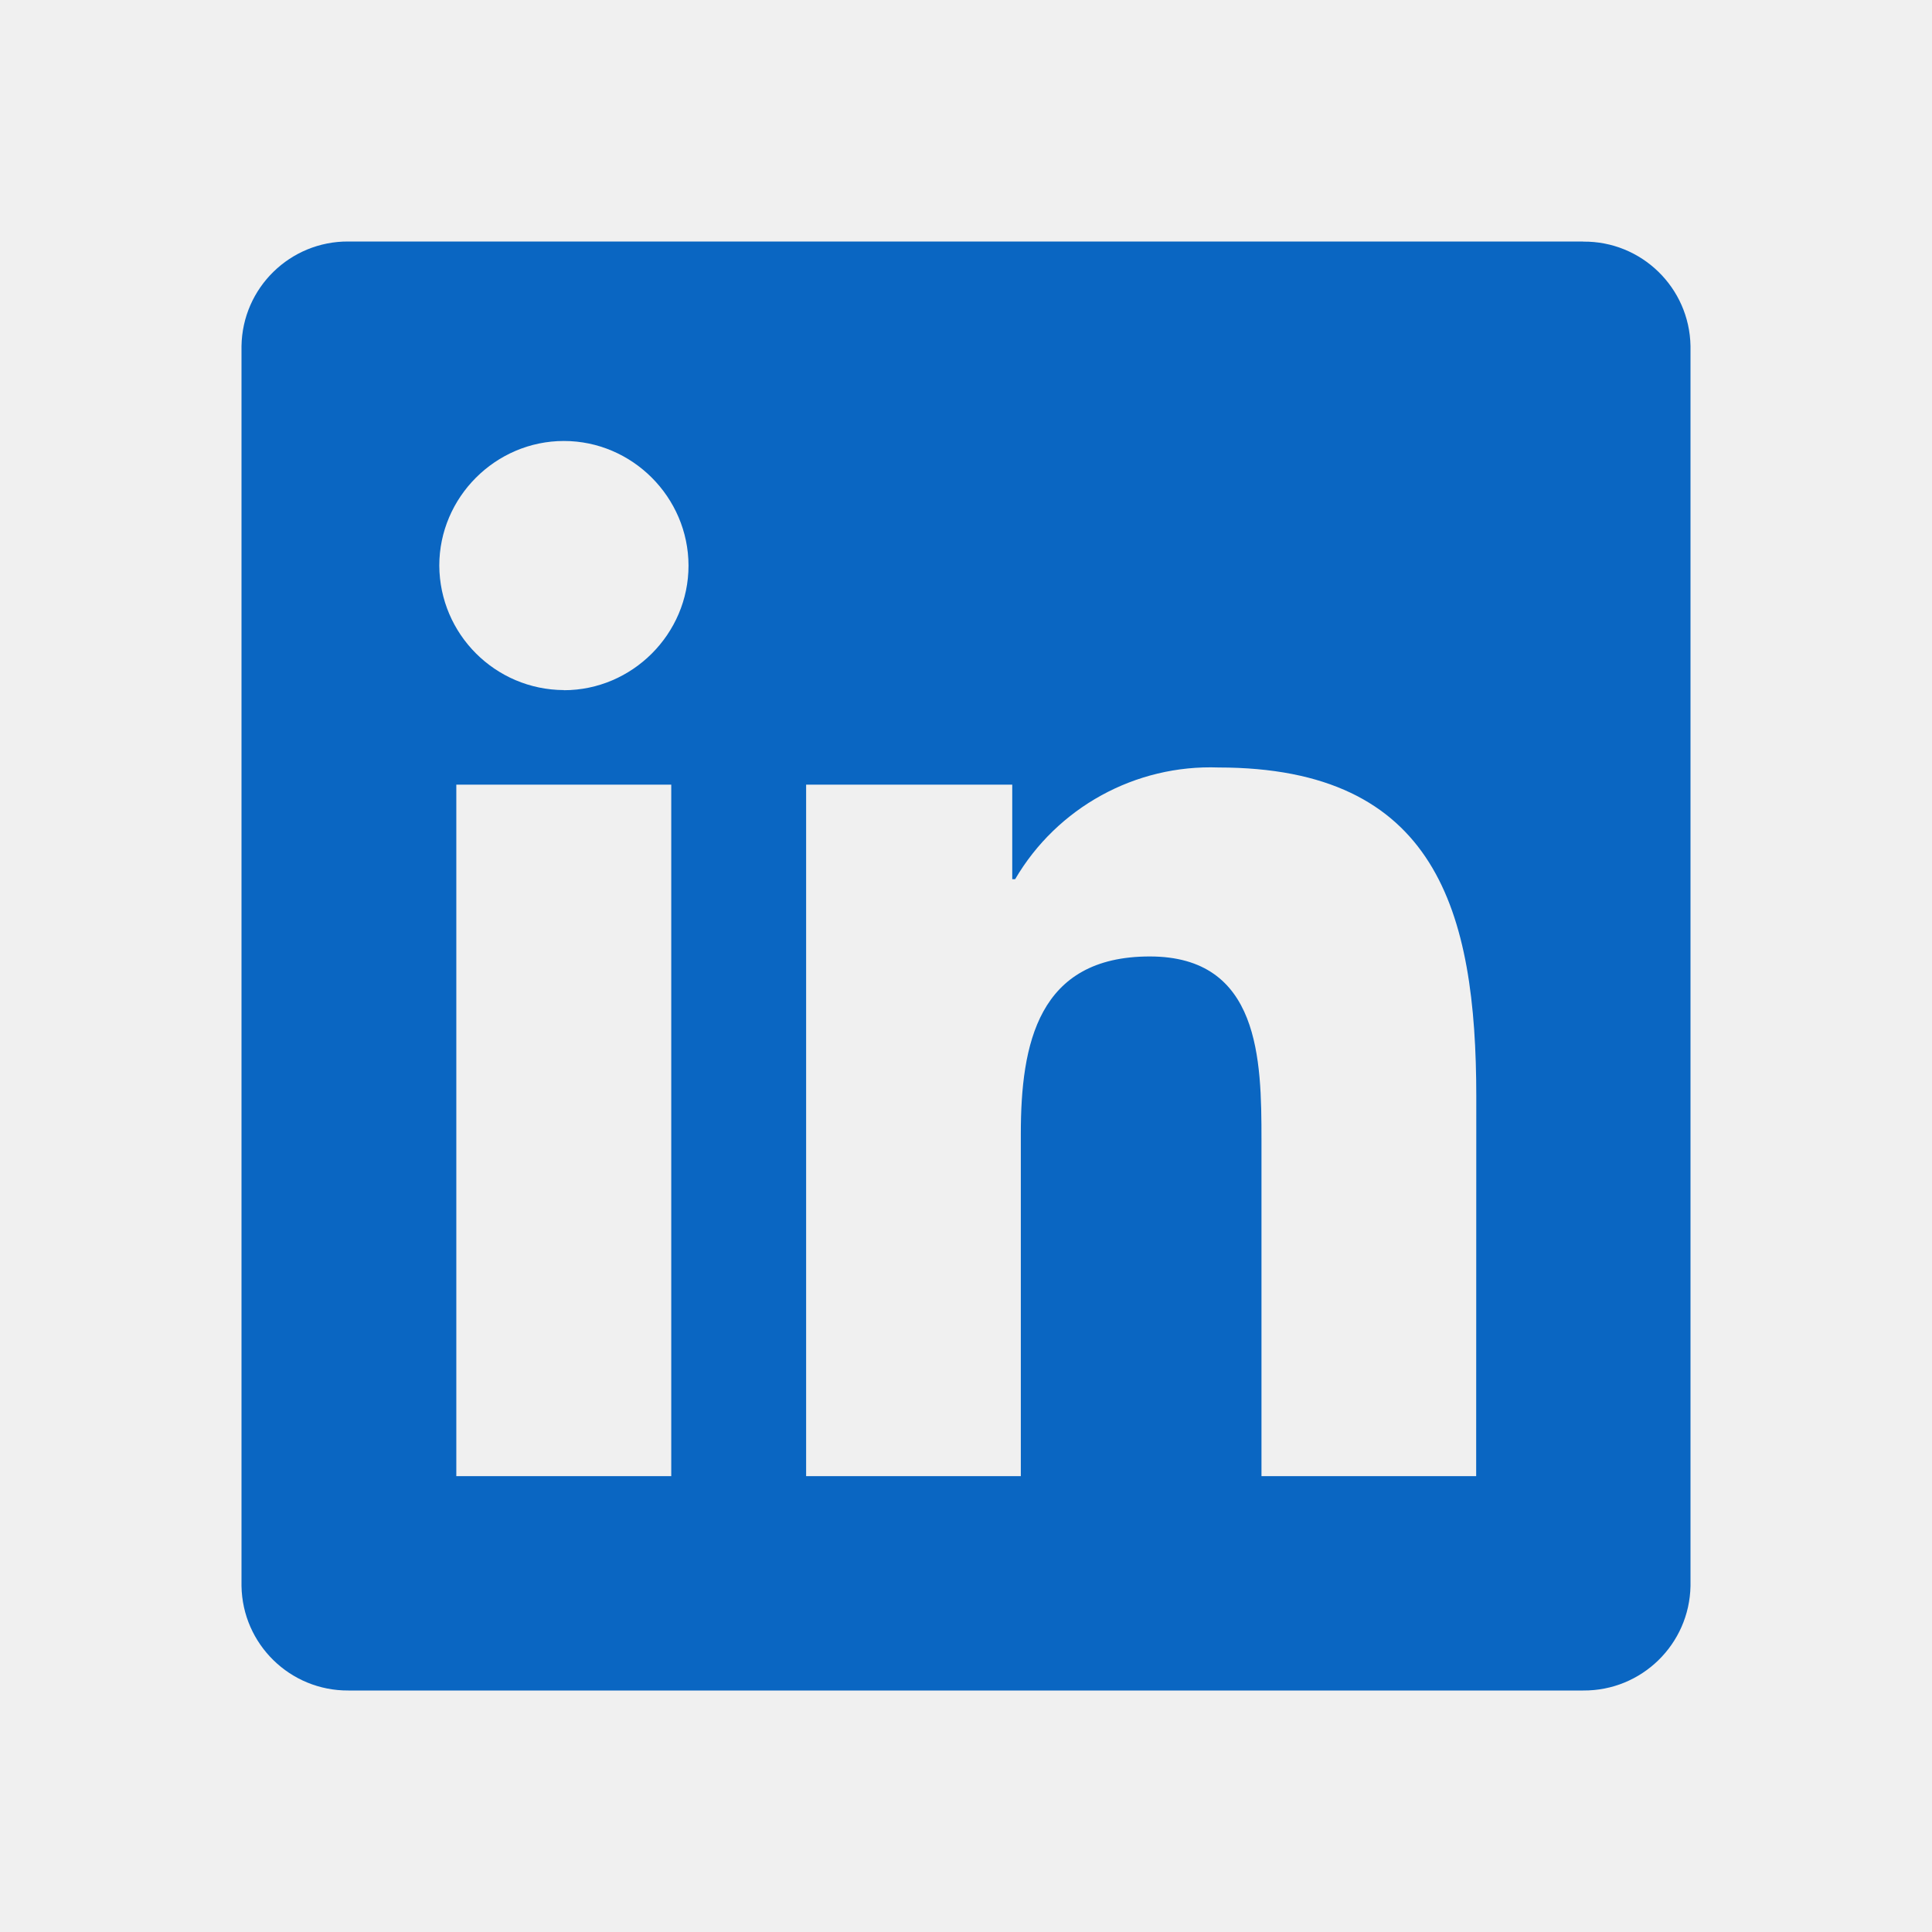
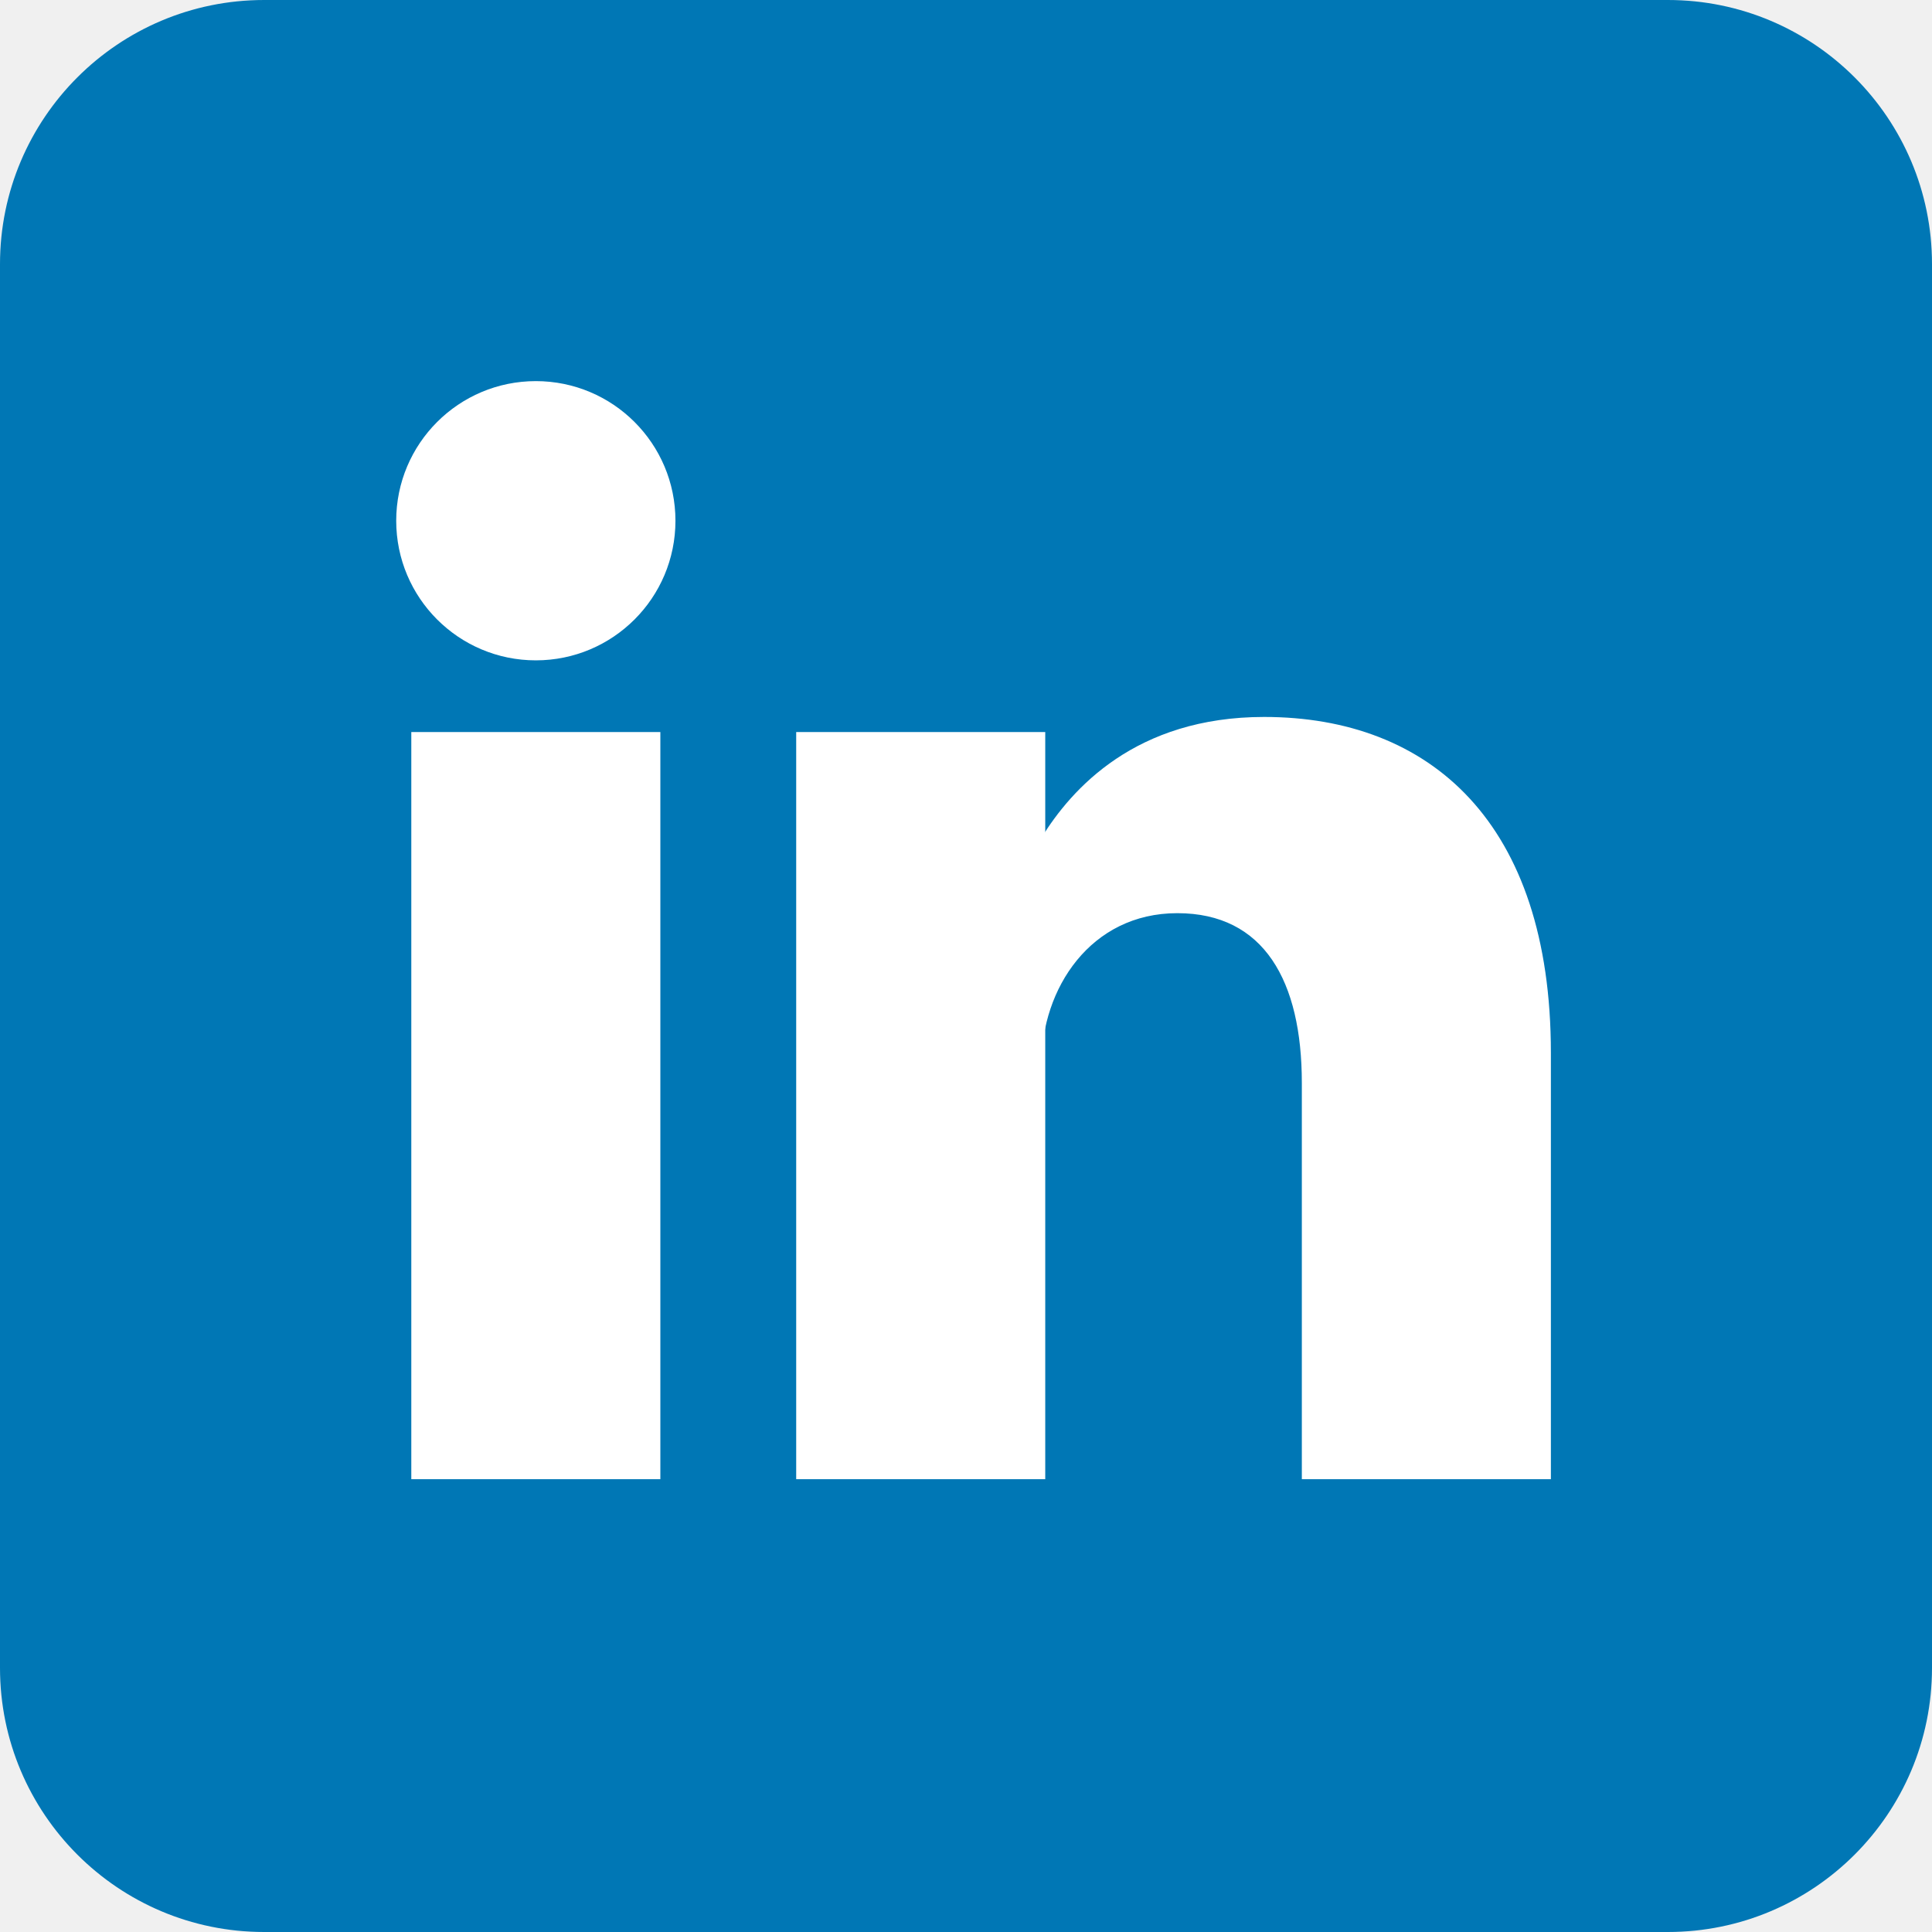
- <svg xmlns="http://www.w3.org/2000/svg" width="800px" height="800px" viewBox="0 0 16 16" fill="none">
-   <path fill="#0A66C2" d="M12.225 12.225h-1.778V9.44c0-.664-.012-1.519-.925-1.519-.926 0-1.068.724-1.068 1.47v2.834H6.676V6.498h1.707v.783h.024c.348-.594.996-.95 1.684-.925 1.802 0 2.135 1.185 2.135 2.728l-.001 3.14zM4.67 5.715a1.037 1.037 0 01-1.032-1.031c0-.566.466-1.032 1.032-1.032.566 0 1.031.466 1.032 1.032 0 .566-.466 1.032-1.032 1.032zm.889 6.51h-1.78V6.498h1.78v5.727zM13.11 2H2.885A.88.88 0 002 2.866v10.268a.88.88 0 00.885.866h10.226a.882.882 0 00.889-.866V2.865a.88.88 0 00-.889-.864z" />
+ <svg xmlns="http://www.w3.org/2000/svg" id="_Слой_1" data-name="Слой_1" version="1.1" viewBox="0 0 512 512">
+   <defs>
+     <style>
+       .st0 {
+         fill: #0077b5;
+       }
+ 
+       .st1, .st2 {
+         fill: #fff;
+       }
+ 
+       .st2 {
+         stroke: #fff;
+         stroke-width: 66px;
+       }
+     </style>
+   </defs>
+   <rect class="st0" x="0" y="0" width="512" height="512" rx="70" ry="70" />
+   <circle class="st1" cx="142" cy="138" r="37" />
+   <path class="st2" d="M244,194v198M142,194v198" />
+   <path class="st1" d="M276,282c0-20,13-40,36-40s33,18,33,45v105h66v-113c0-61-32-89-76-89-34,0-51,19-59,32" />
</svg>
